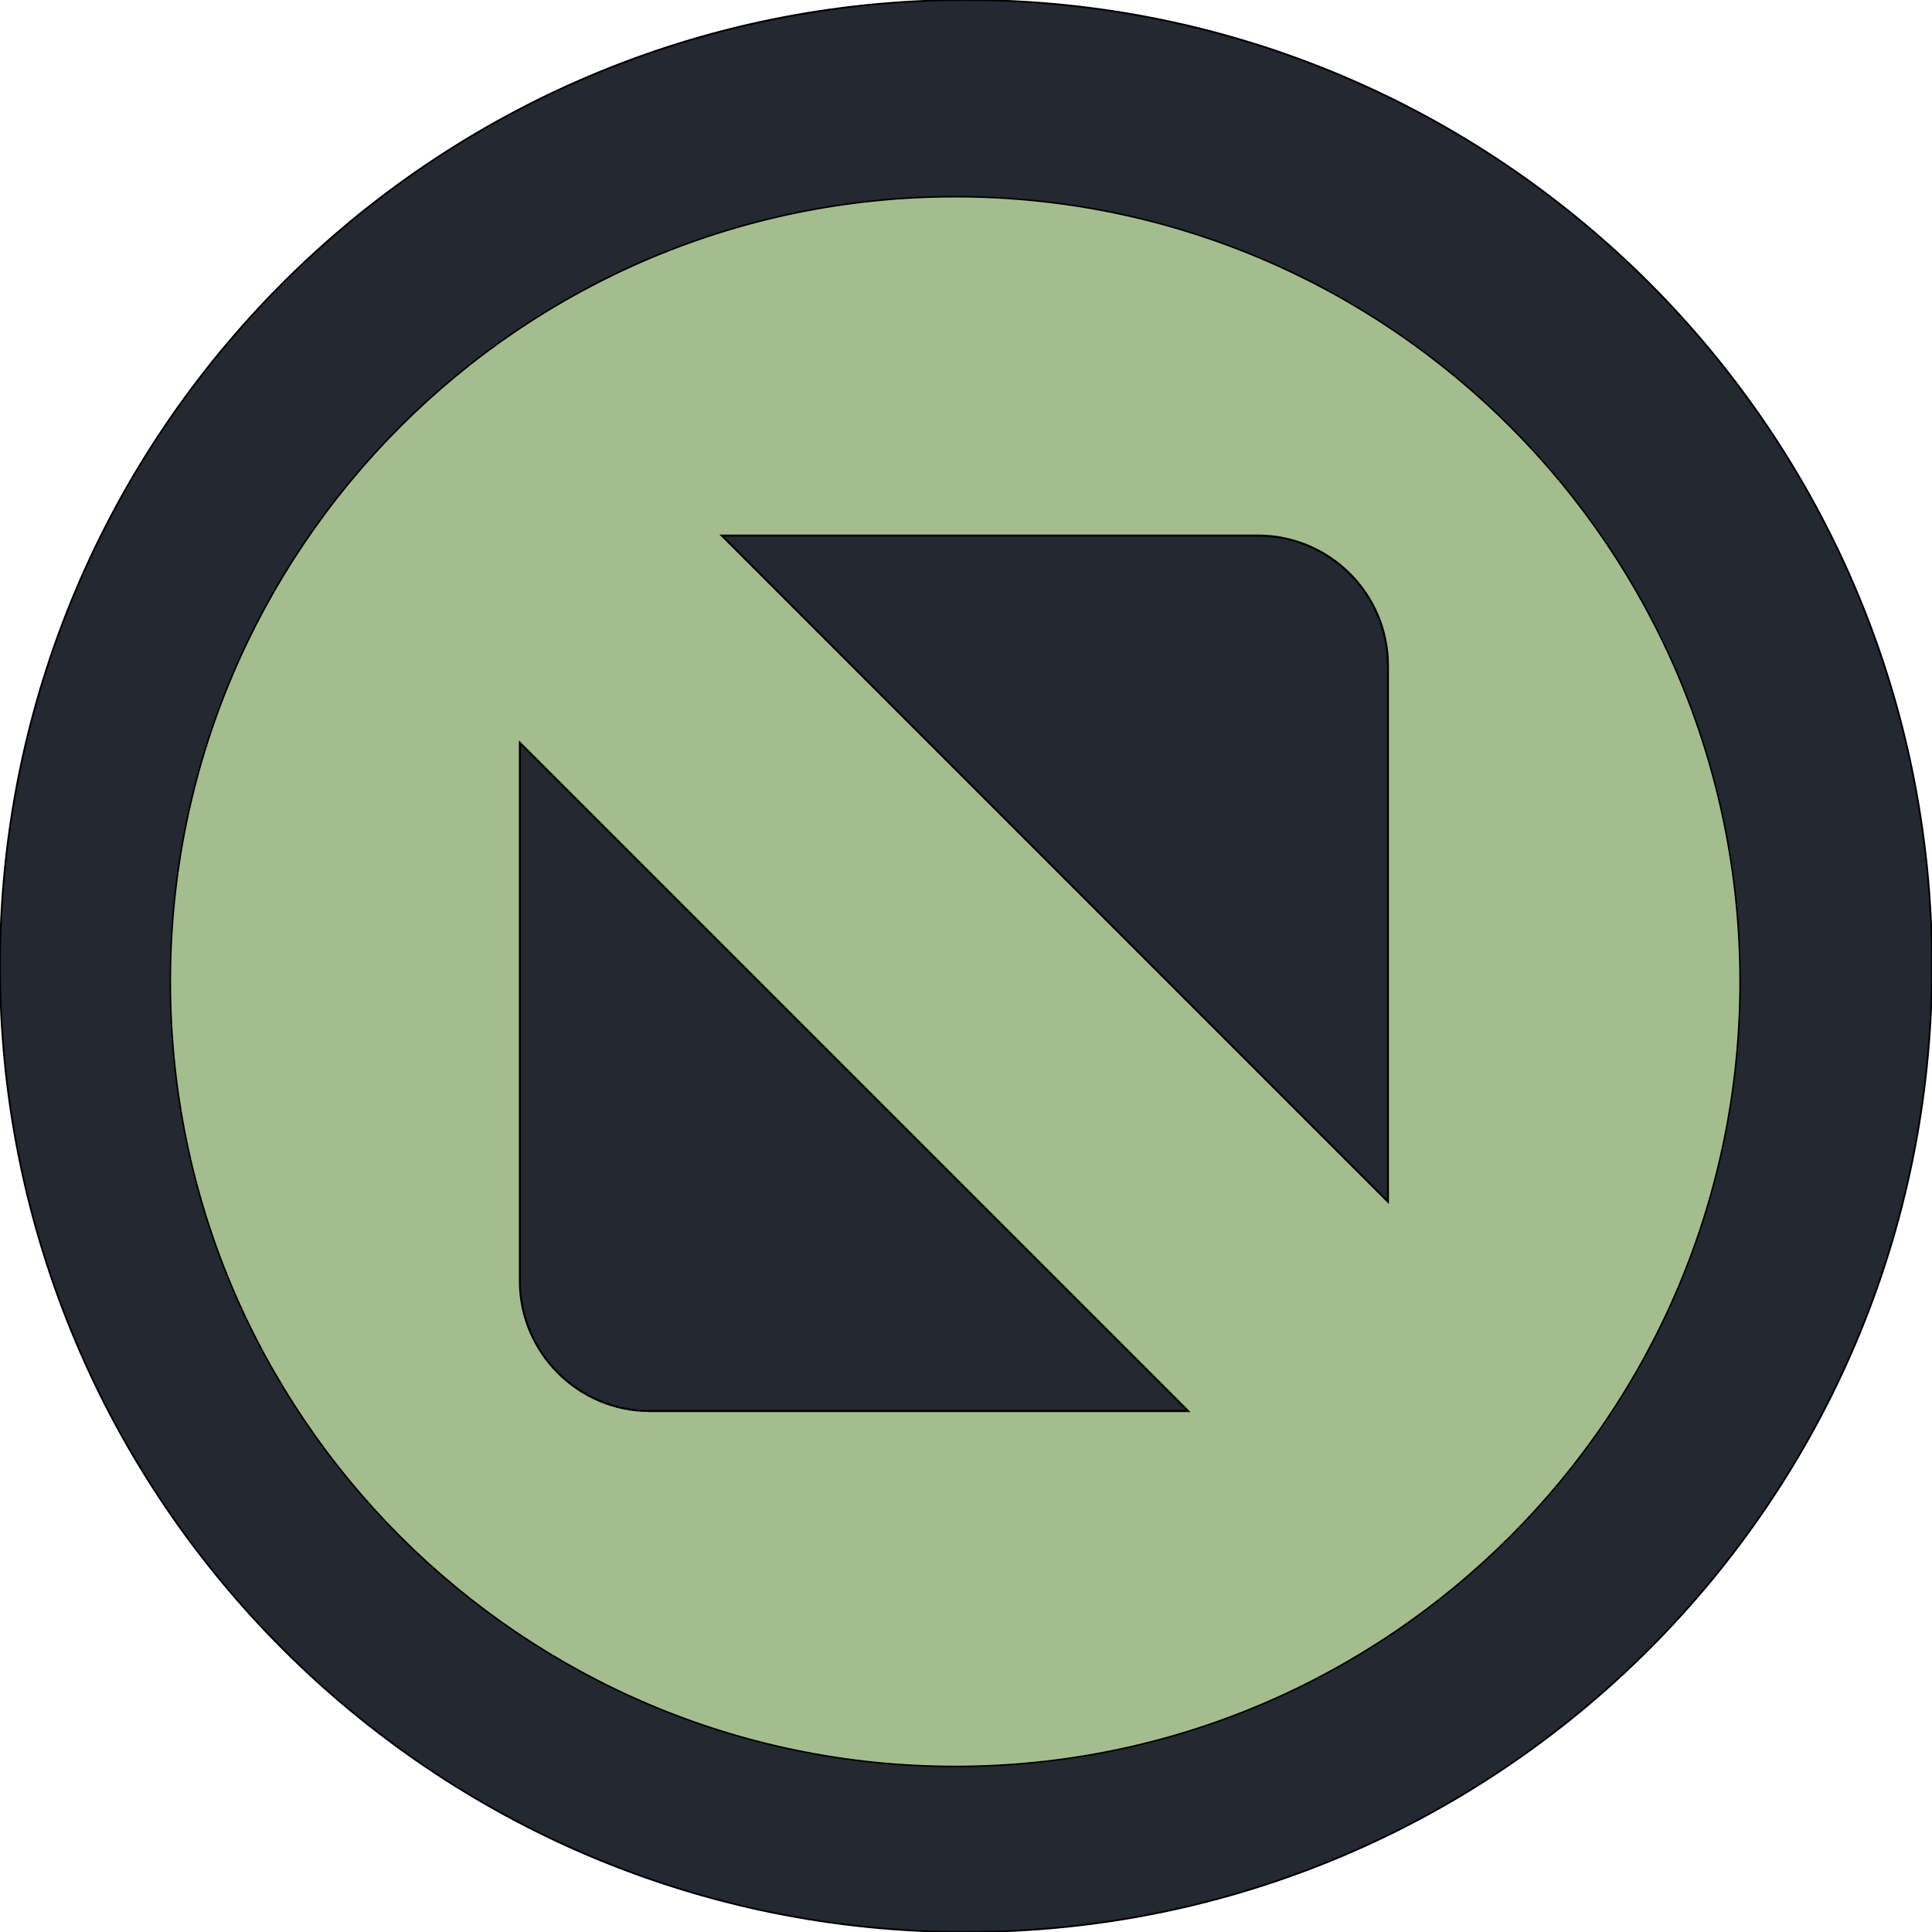
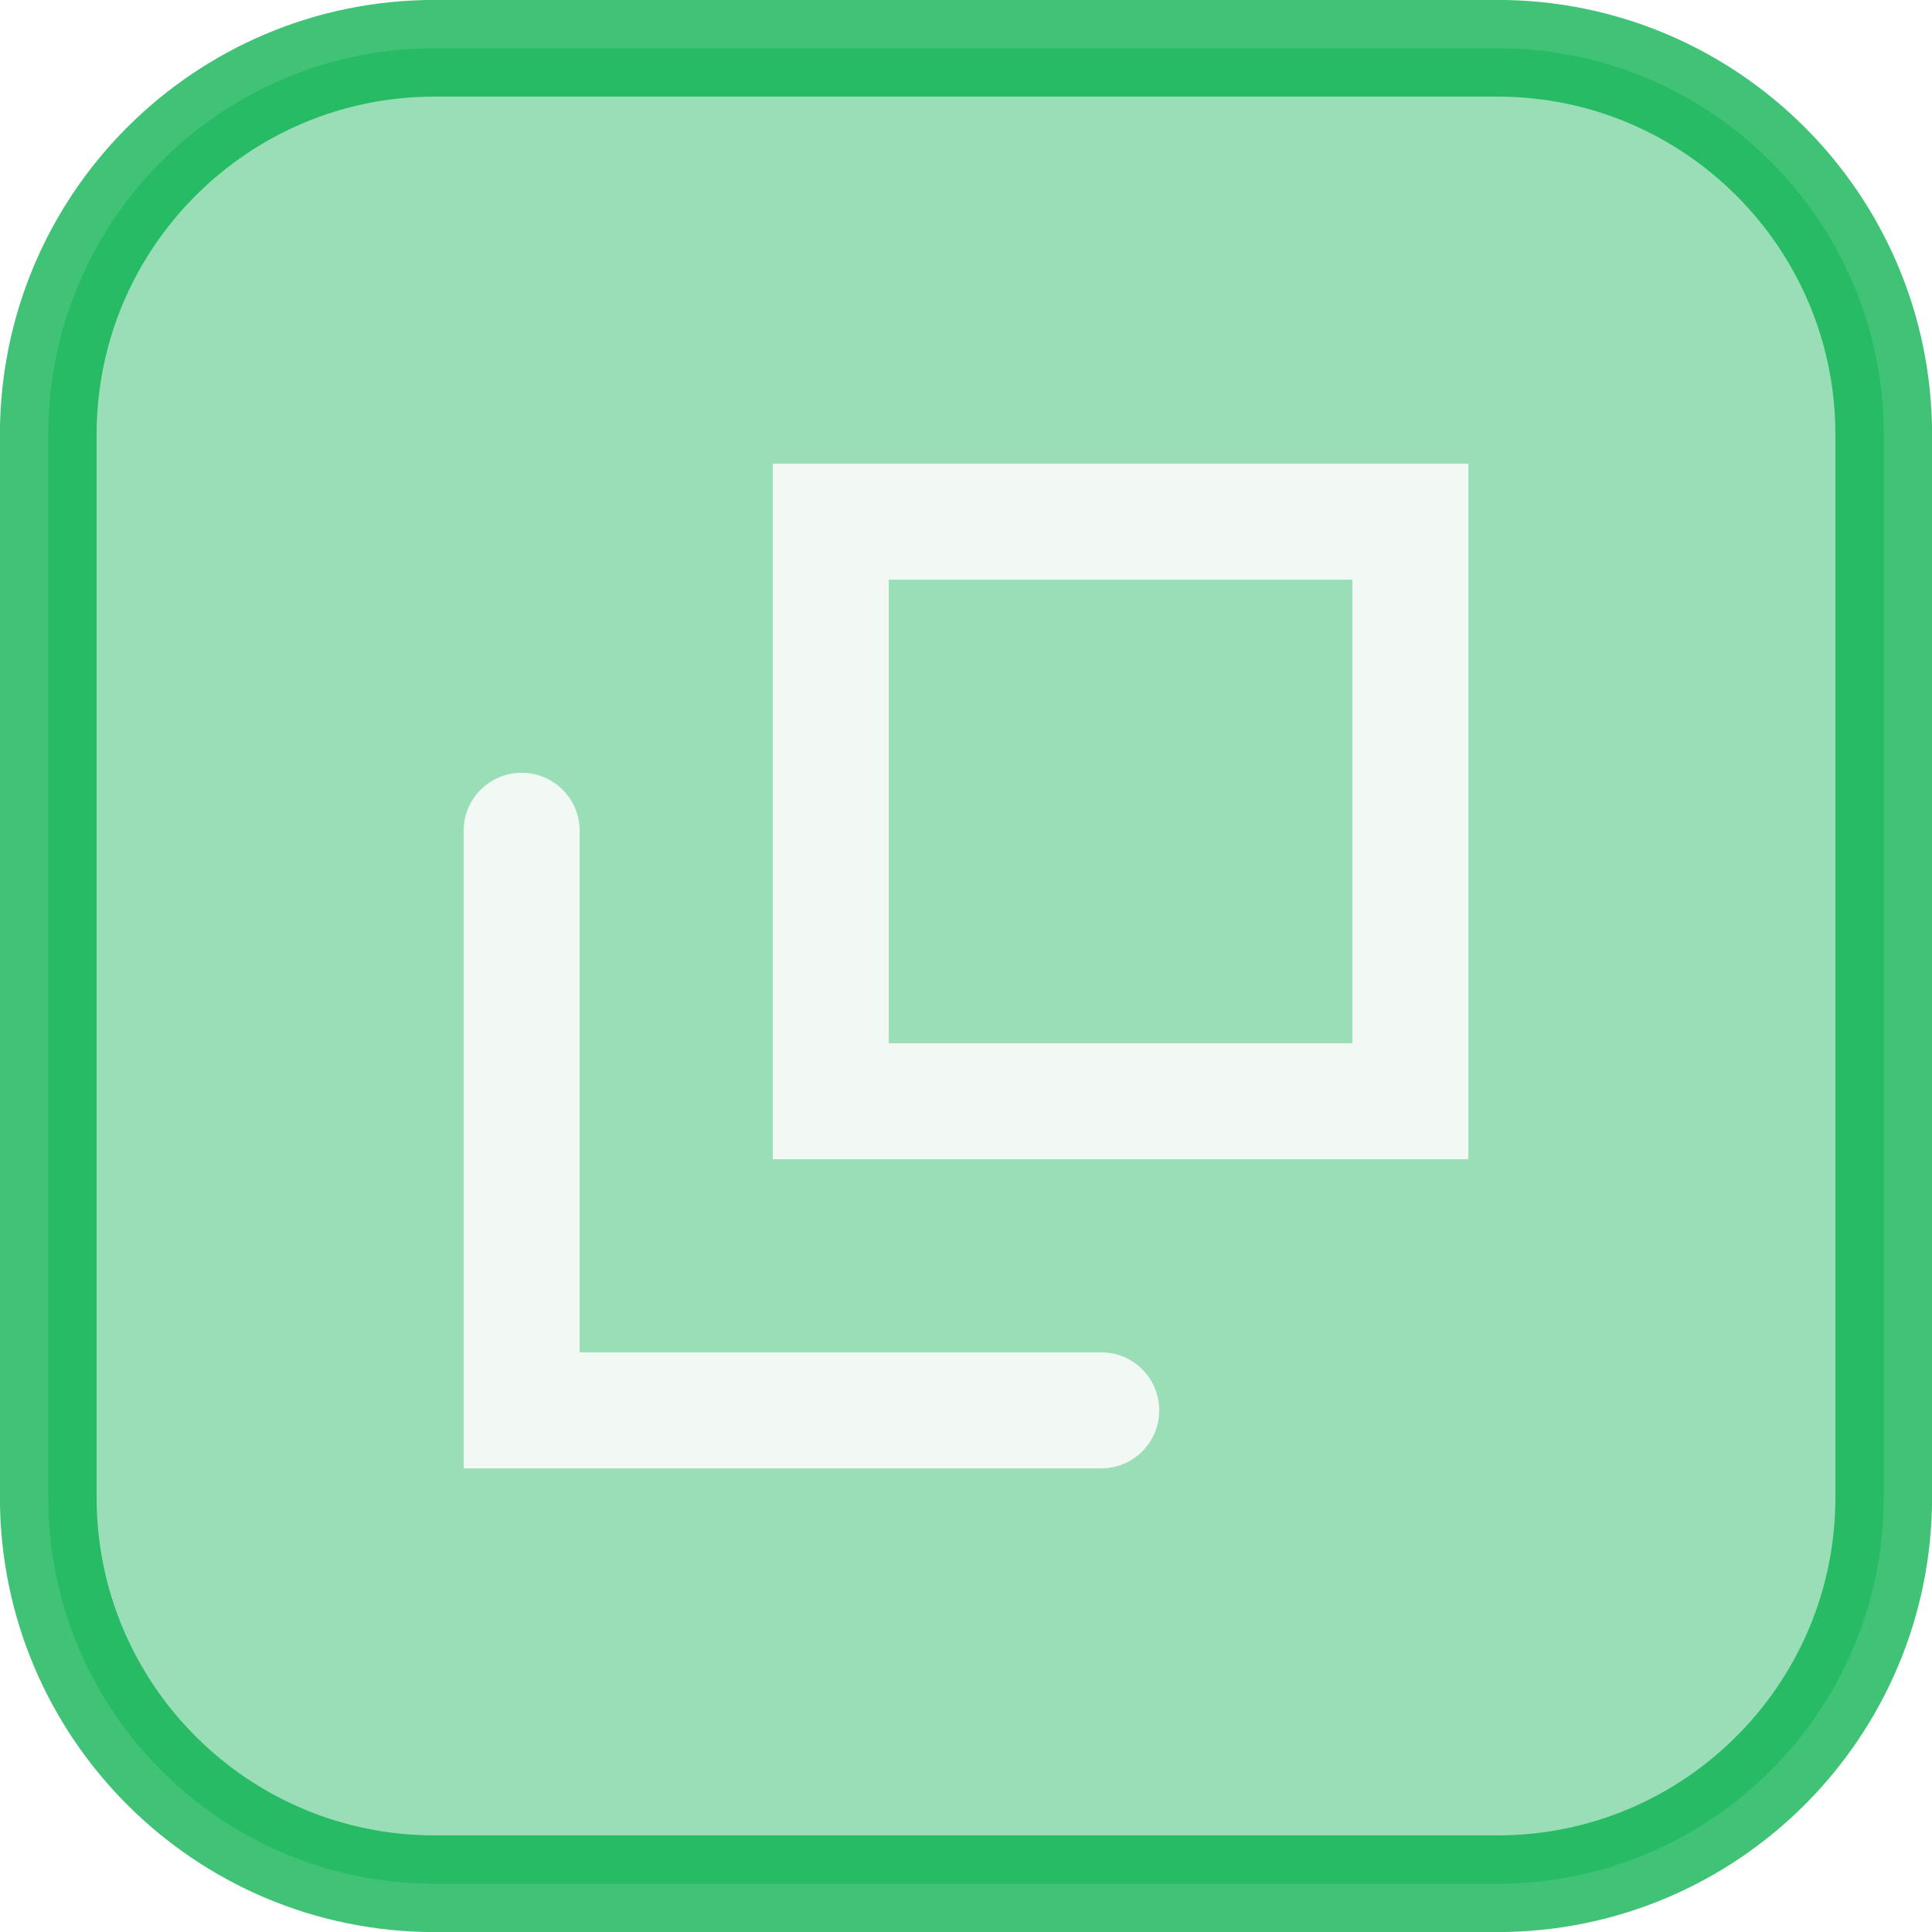
<svg xmlns="http://www.w3.org/2000/svg" viewBox="0 0 50 50" version="1.2" baseProfile="tiny">
  <defs>
</defs>
  <g fill="none" stroke="black" stroke-width="1" fill-rule="evenodd" stroke-linecap="square" stroke-linejoin="bevel">
-     <g fill="none" stroke="#000000" stroke-opacity="1" stroke-width="1" stroke-linecap="square" stroke-linejoin="bevel" transform="matrix(1,0,0,1,0,0)" font-family="SF Pro Text" font-size="13" font-weight="400" font-style="normal">
+     <g fill="none" stroke="#000000" stroke-opacity="1" stroke-width="1" stroke-linecap="square" stroke-linejoin="bevel" transform="matrix(1,0,0,1,0,0)" font-family="SF Pro" font-size="14" font-weight="400" font-style="normal">
</g>
-     <g fill="#232831" fill-opacity="1" stroke="#000000" stroke-opacity="1" stroke-width="0.824" stroke-linecap="butt" stroke-linejoin="miter" stroke-miterlimit="4" transform="matrix(0.0548323,0,0,-0.0548323,-8.04361,49.8508)" font-family="SF Pro Text" font-size="13" font-weight="400" font-style="normal">
-       <path vector-effect="none" fill-rule="evenodd" d="M602.635,-2.721 C854.437,-2.721 1058.57,201.409 1058.57,453.214 C1058.57,705.021 854.437,909.15 602.635,909.15 C350.825,909.15 146.695,705.021 146.695,453.214 C146.695,201.409 350.825,-2.721 602.635,-2.721 Z " />
+     <g fill="none" stroke="#000000" stroke-opacity="1" stroke-width="1" stroke-linecap="square" stroke-linejoin="bevel" transform="matrix(1,0,0,1,0,0)" font-family="SF Pro" font-size="14" font-weight="400" font-style="normal">
+ </g>
+     <g fill="#00ae49" fill-opacity="0.4" stroke="#00ae49" stroke-opacity="0.75" stroke-width="2.502" stroke-linecap="square" stroke-linejoin="bevel" transform="matrix(1,0,0,1,2.5,2.5)" font-family="SF Pro" font-size="14" font-weight="400" font-style="normal">
+       <path vector-effect="none" fill-rule="evenodd" d="M-1.251,8.749 C-1.251,3.226 3.226,-1.251 8.749,-1.251 L36.251,-1.251 C41.774,-1.251 46.251,3.226 46.251,8.749 L46.251,36.251 C46.251,41.774 41.774,46.251 36.251,46.251 L8.749,46.251 C3.226,46.251 -1.251,41.774 -1.251,36.251 L-1.251,8.749 Z " />
    </g>
-     <g fill="#a3be8c" fill-opacity="1" stroke="#000000" stroke-opacity="1" stroke-width="0.721" stroke-linecap="butt" stroke-linejoin="miter" stroke-miterlimit="4" transform="matrix(0.0548323,0,0,-0.0548323,-8.04361,49.8508)" font-family="SF Pro Text" font-size="13" font-weight="400" font-style="normal">
-       <path vector-effect="none" fill-rule="evenodd" d="M597.538,75.416 C802.13,75.416 967.984,241.274 967.984,445.865 C967.984,650.458 802.129,816.312 597.538,816.312 C392.943,816.312 227.088,650.458 227.088,445.865 C227.088,241.274 392.943,75.416 597.538,75.416 Z " />
+     <g fill="none" stroke="#000000" stroke-opacity="1" stroke-width="1" stroke-linecap="square" stroke-linejoin="bevel" transform="matrix(1,0,0,1,0,0)" font-family="SF Pro" font-size="14" font-weight="400" font-style="normal">
+ </g>
+     <g fill="none" stroke="#fcfcfc" stroke-opacity="1" stroke-width="1.001" stroke-linecap="square" stroke-linejoin="bevel" transform="matrix(2.5,0,0,2.5,2.5,2.5)" font-family="SF Pro" font-size="14" font-weight="400" font-style="normal">
+ </g>
+     <g fill="none" stroke="#fcfcfc" stroke-opacity="1" stroke-width="1.001" stroke-linecap="round" stroke-linejoin="miter" stroke-miterlimit="2" transform="matrix(2.5,0,0,2.5,2.5,2.5)" font-family="SF Pro" font-size="14" font-weight="400" font-style="normal">
+ </g>
+     <g fill="none" stroke="#fcfcfc" stroke-opacity="1" stroke-width="1.001" stroke-linecap="round" stroke-linejoin="miter" stroke-miterlimit="2" transform="matrix(2.5,0,0,2.5,2.5,2.5)" font-family="SF Pro" font-size="14" font-weight="400" font-style="normal">
+ </g>
+     <g fill="none" stroke="#fcfcfc" stroke-opacity="0.9" stroke-width="1.201" stroke-linecap="round" stroke-linejoin="miter" stroke-miterlimit="2" transform="matrix(2.5,0,0,2.5,2.5,2.5)" font-family="SF Pro" font-size="14" font-weight="400" font-style="normal">
+       <path vector-effect="none" fill-rule="evenodd" d="M7.6,4.4 L13.6,4.4 L13.6,10.4 L7.6,10.4 L7.6,4.4 Z " />
+       <path vector-effect="none" fill-rule="evenodd" d="M4.4,7.6 L4.4,13.6 L10.4,13.6 " />
    </g>
-     <g fill="#232831" fill-opacity="1" stroke="#000000" stroke-opacity="1" stroke-width="0.947" stroke-linecap="butt" stroke-linejoin="miter" stroke-miterlimit="4" transform="matrix(0.0548323,0,0,-0.0548323,-8.04361,49.8508)" font-family="SF Pro Text" font-size="13" font-weight="400" font-style="normal">
-       <path vector-effect="none" fill-rule="evenodd" d="M487.391,656.368 L740.496,656.368 C774.198,656.368 801.775,628.791 801.775,595.086 L801.775,341.983 L487.391,656.368 Z M707.46,243.166 L453.357,243.166 C419.651,243.166 392.077,270.74 392.077,304.445 L392.077,558.549 L707.46,243.166 Z " />
-     </g>
-     <g fill="none" stroke="#000000" stroke-opacity="1" stroke-width="1" stroke-linecap="square" stroke-linejoin="bevel" transform="matrix(1,0,0,1,0,0)" font-family="SF Pro Text" font-size="13" font-weight="400" font-style="normal">
+     <g fill="none" stroke="#fcfcfc" stroke-opacity="1" stroke-width="1.001" stroke-linecap="square" stroke-linejoin="bevel" transform="matrix(2.5,0,0,2.5,2.5,2.5)" font-family="SF Pro" font-size="14" font-weight="400" font-style="normal">
+ </g>
+     <g fill="none" stroke="#000000" stroke-opacity="1" stroke-width="1" stroke-linecap="square" stroke-linejoin="bevel" transform="matrix(1,0,0,1,0,0)" font-family="SF Pro" font-size="14" font-weight="400" font-style="normal">
</g>
  </g>
</svg>
